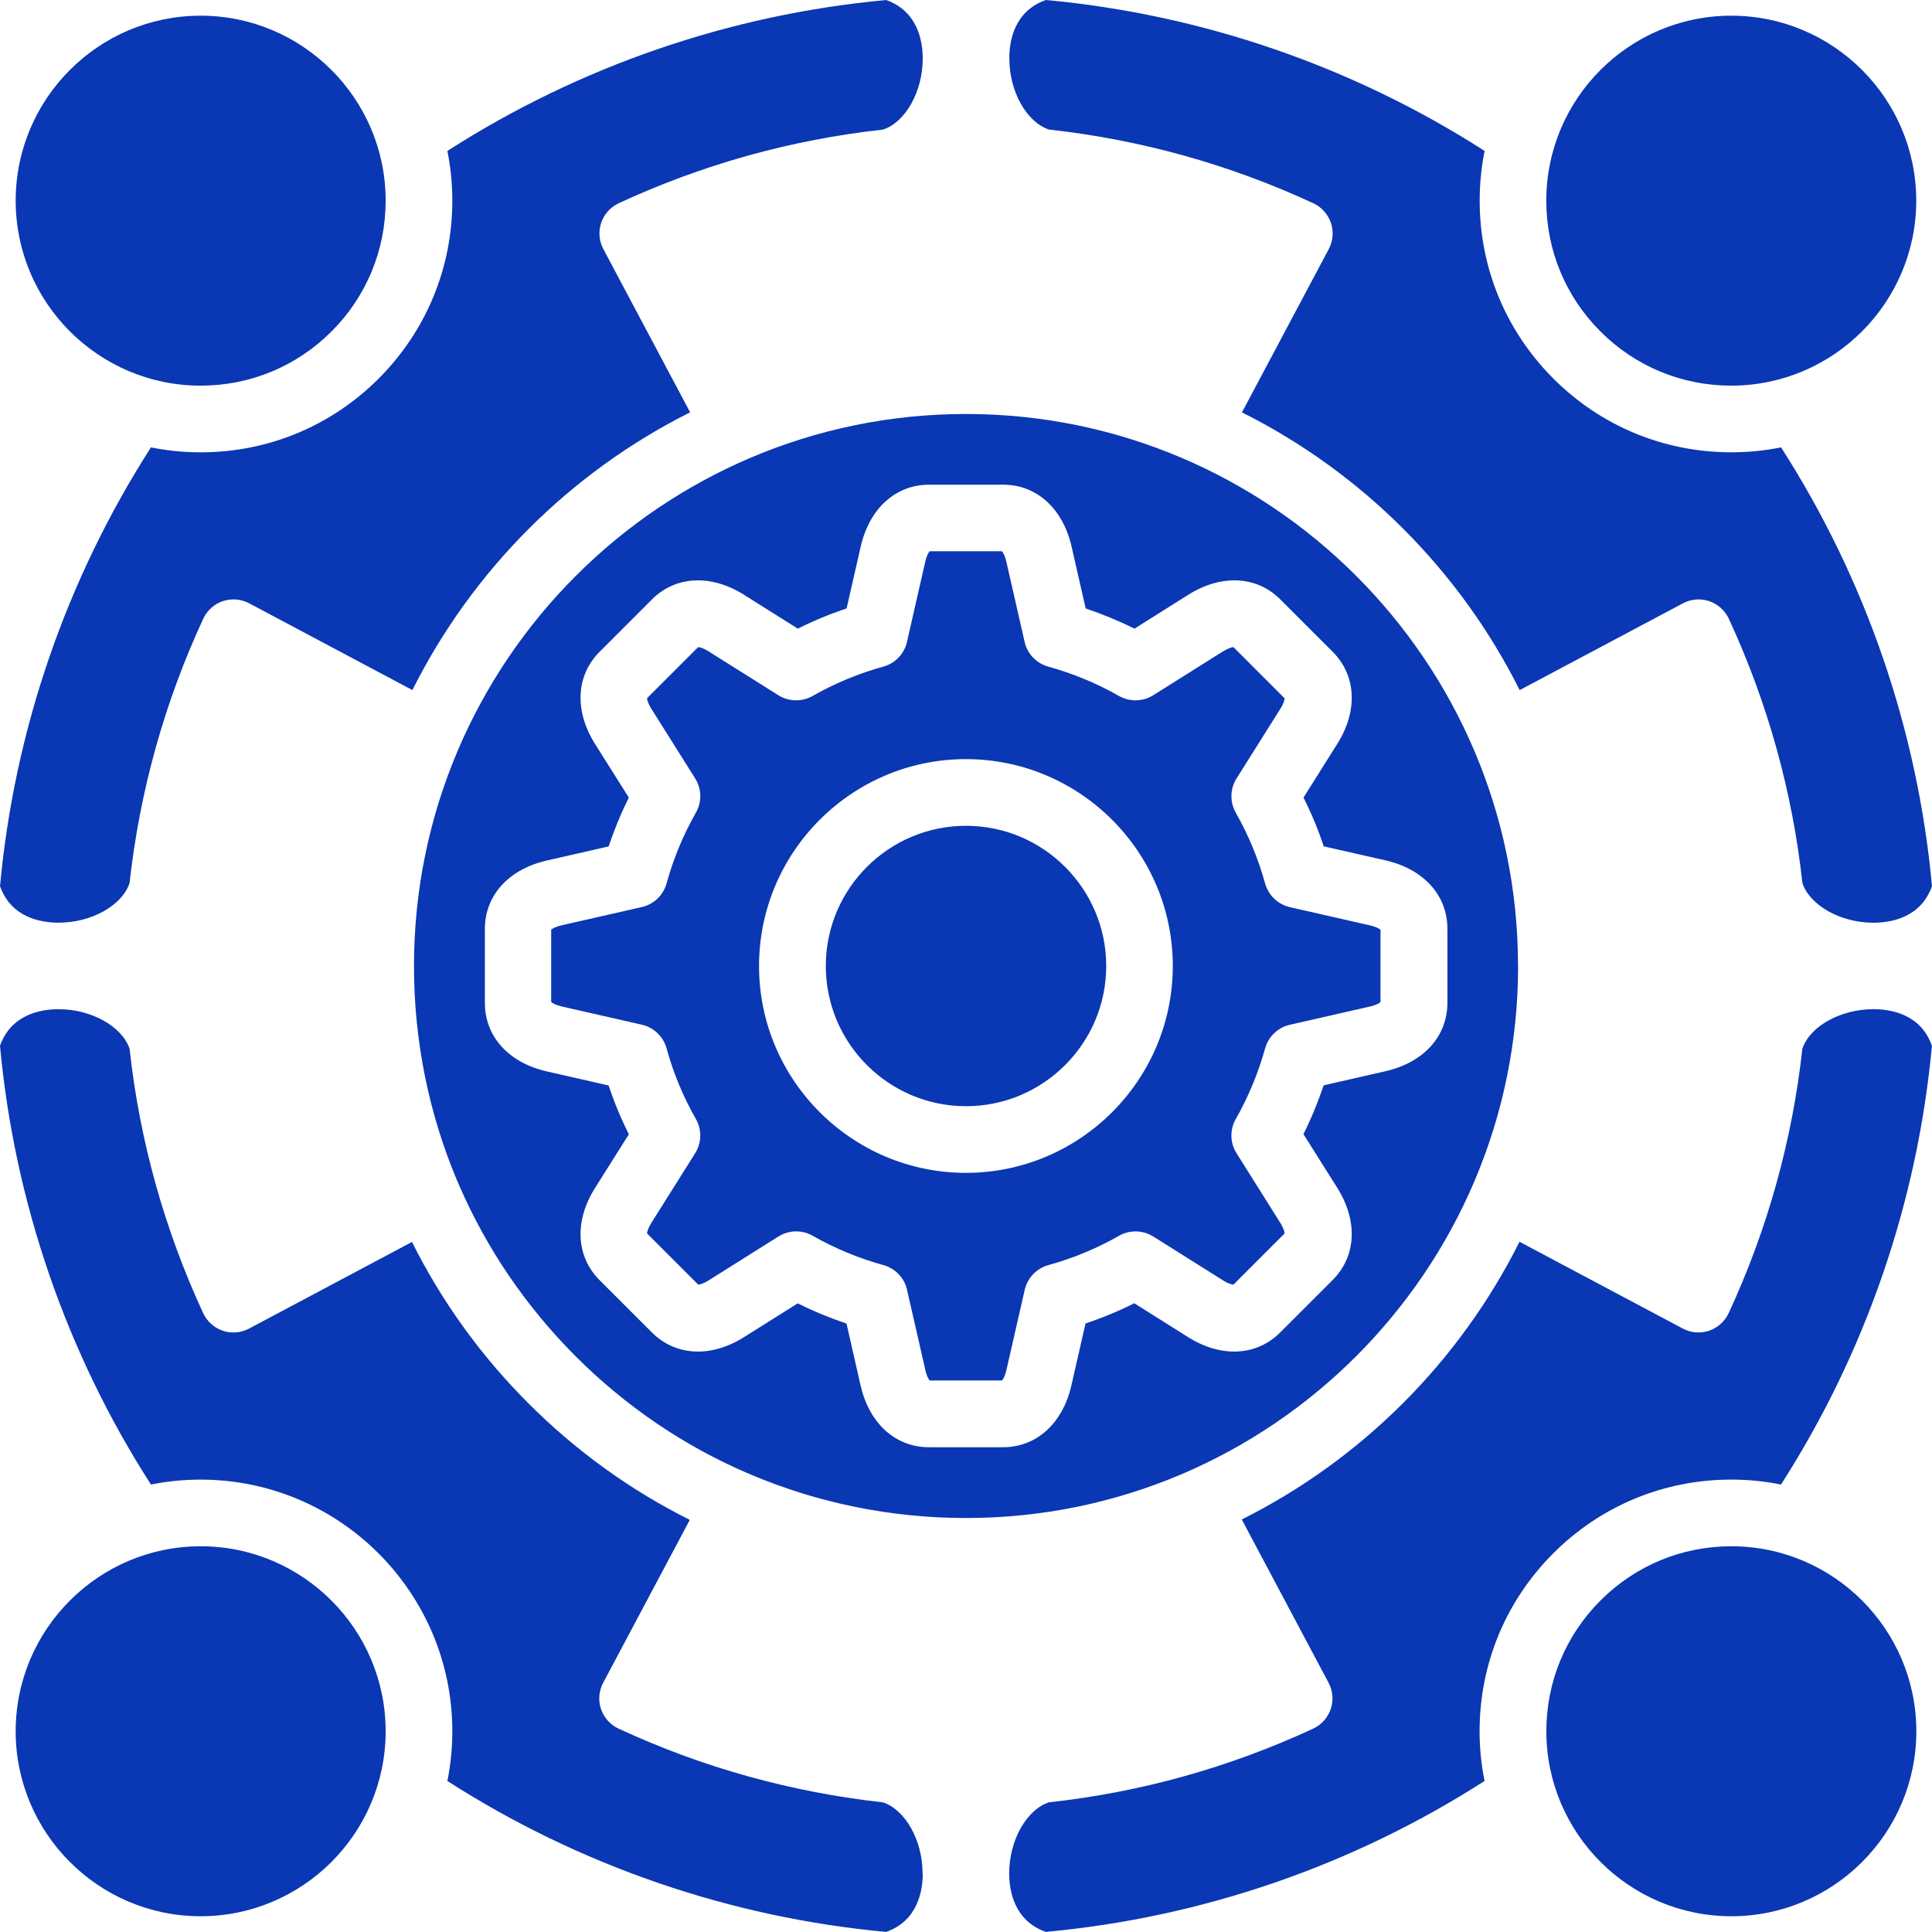
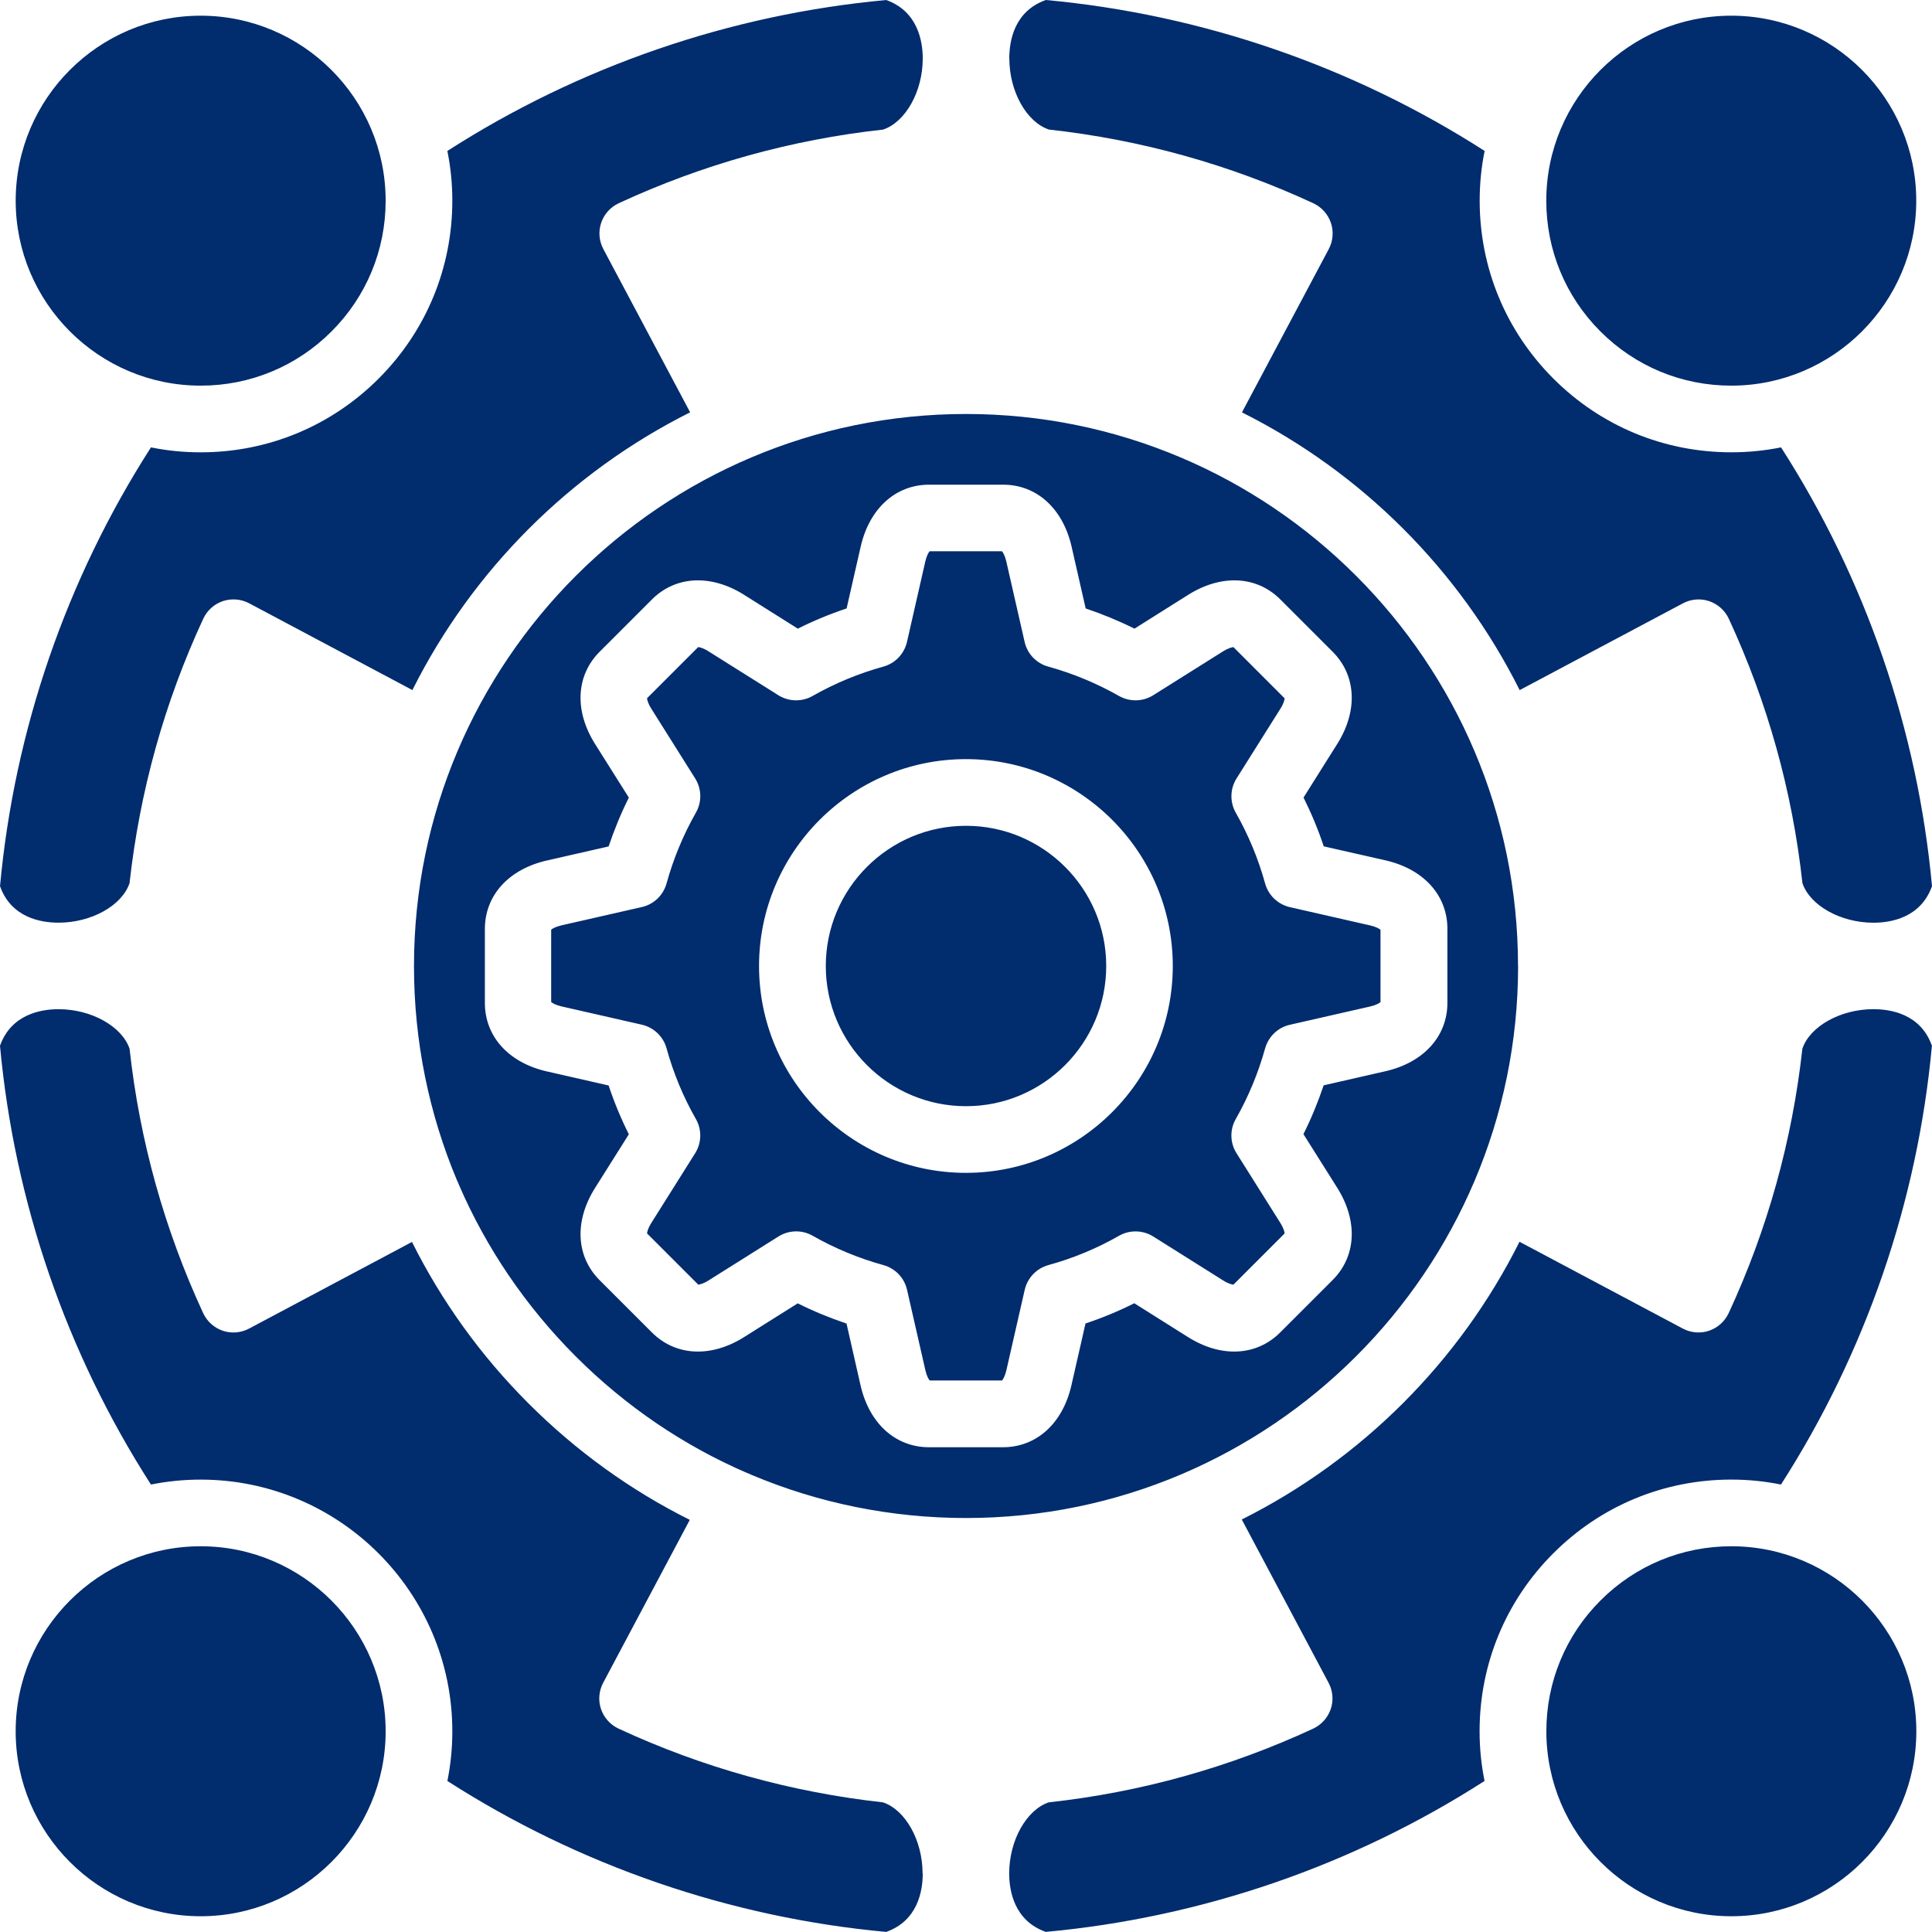
<svg xmlns="http://www.w3.org/2000/svg" width="90" height="90" viewBox="0 0 90 90" fill="none">
-   <path d="M70.715 45C70.715 30.82 59.18 19.285 45 19.285C30.82 19.285 19.285 30.82 19.285 45C19.285 48.488 19.977 51.871 21.293 54.996C21.328 55.062 21.36 55.133 21.383 55.203C22.656 58.144 24.485 60.847 26.817 63.183C29.152 65.519 31.856 67.347 34.801 68.617C34.867 68.641 34.938 68.668 35.004 68.703C38.125 70.019 41.512 70.715 45.004 70.715C59.184 70.715 70.719 59.18 70.719 45L70.715 45ZM62.071 59.637L59.637 62.07C58.532 63.176 56.883 63.258 55.34 62.285L52.84 60.711C52.106 61.078 51.344 61.395 50.567 61.653L49.911 64.531C49.505 66.312 48.282 67.418 46.719 67.418H43.278C41.715 67.418 40.493 66.312 40.087 64.531L39.434 61.656C38.657 61.395 37.895 61.082 37.161 60.715L34.665 62.285C33.122 63.258 31.473 63.176 30.368 62.07L27.934 59.637C26.829 58.531 26.747 56.883 27.719 55.34L29.294 52.84C28.926 52.105 28.61 51.344 28.352 50.566L25.473 49.91C23.692 49.504 22.587 48.281 22.587 46.719V43.278C22.587 41.715 23.692 40.492 25.473 40.086L28.352 39.43C28.614 38.653 28.926 37.891 29.294 37.156L27.719 34.656C26.747 33.113 26.829 31.465 27.934 30.36L30.368 27.926C31.473 26.82 33.122 26.738 34.665 27.711L37.165 29.285C37.899 28.918 38.661 28.602 39.438 28.344L40.094 25.465C40.501 23.684 41.723 22.578 43.286 22.578H46.727C48.29 22.578 49.512 23.684 49.919 25.465L50.575 28.344C51.352 28.606 52.11 28.918 52.848 29.285L55.348 27.711C56.895 26.738 58.54 26.82 59.645 27.926L62.079 30.36C63.184 31.465 63.266 33.113 62.294 34.656L60.723 37.153C61.09 37.887 61.407 38.649 61.665 39.426L64.54 40.078C66.321 40.484 67.426 41.707 67.426 43.27V46.711C67.426 48.273 66.321 49.496 64.54 49.902L61.661 50.559C61.399 51.336 61.087 52.098 60.719 52.832L62.294 55.332C63.266 56.879 63.184 58.523 62.079 59.629L62.071 59.637ZM51.532 45C51.532 48.601 48.602 51.531 45.001 51.531C41.399 51.531 38.469 48.601 38.469 45C38.469 41.398 41.399 38.469 45.001 38.469C48.602 38.469 51.532 41.398 51.532 45ZM58.934 48.84C59.087 48.289 59.528 47.863 60.086 47.738L63.84 46.883C64.11 46.82 64.254 46.73 64.309 46.683V43.312C64.254 43.265 64.106 43.175 63.84 43.113L60.086 42.258C59.528 42.129 59.087 41.707 58.934 41.156C58.618 40.008 58.157 38.898 57.567 37.859C57.286 37.363 57.297 36.75 57.602 36.265L59.653 33.004C59.801 32.769 59.837 32.601 59.844 32.531L57.458 30.144C57.387 30.152 57.219 30.191 56.985 30.336L53.723 32.386C53.239 32.691 52.626 32.703 52.13 32.422C51.09 31.832 49.981 31.371 48.833 31.054C48.282 30.902 47.856 30.461 47.731 29.902L46.876 26.148C46.813 25.879 46.723 25.734 46.676 25.679H43.305C43.258 25.734 43.168 25.883 43.106 26.148L42.251 29.902C42.122 30.461 41.7 30.902 41.149 31.054C40.001 31.371 38.895 31.828 37.852 32.422C37.356 32.703 36.743 32.691 36.258 32.386L32.996 30.336C32.762 30.187 32.594 30.152 32.524 30.144L30.141 32.527C30.149 32.597 30.184 32.765 30.332 33L32.383 36.261C32.688 36.746 32.703 37.359 32.418 37.855C31.828 38.894 31.368 40.004 31.051 41.152C30.899 41.703 30.457 42.129 29.899 42.254L26.145 43.109C25.875 43.172 25.731 43.261 25.676 43.308V46.679C25.731 46.726 25.879 46.816 26.145 46.879L29.899 47.734C30.457 47.863 30.899 48.285 31.051 48.836C31.368 49.984 31.825 51.093 32.418 52.129C32.7 52.625 32.688 53.238 32.383 53.722L30.332 56.984C30.184 57.219 30.149 57.386 30.141 57.457L32.528 59.844C32.598 59.836 32.766 59.801 33 59.652L36.262 57.601C36.746 57.297 37.36 57.281 37.856 57.566C38.895 58.156 40.004 58.617 41.153 58.933C41.704 59.086 42.129 59.527 42.254 60.086L43.11 63.84C43.172 64.109 43.262 64.254 43.309 64.308H46.68C46.727 64.254 46.817 64.105 46.879 63.84L47.735 60.086C47.864 59.527 48.286 59.086 48.837 58.933C49.985 58.617 51.094 58.16 52.13 57.566C52.626 57.285 53.239 57.297 53.723 57.601L56.985 59.652C57.219 59.801 57.387 59.836 57.458 59.844L59.844 57.457C59.837 57.387 59.797 57.219 59.653 56.984L57.602 53.722C57.297 53.238 57.282 52.625 57.567 52.129C58.157 51.09 58.618 49.98 58.934 48.836V48.84ZM44.996 54.636C39.684 54.636 35.359 50.312 35.359 45C35.359 39.687 39.684 35.363 44.996 35.363C50.309 35.363 54.633 39.687 54.633 45C54.633 50.312 50.309 54.636 44.996 54.636ZM74.555 15.441C72.926 13.813 72.032 11.649 72.032 9.348C72.032 4.594 75.899 0.731 80.649 0.731C85.403 0.731 89.266 4.598 89.266 9.348C89.266 14.098 85.399 17.965 80.649 17.965C78.348 17.965 76.184 17.07 74.555 15.441ZM0.731 9.348C0.731 4.594 4.598 0.731 9.348 0.731C14.098 0.731 17.965 4.598 17.965 9.348C17.965 11.649 17.071 13.812 15.442 15.441C13.813 17.07 11.649 17.965 9.348 17.965C4.594 17.965 0.731 14.098 0.731 9.348ZM0.001 41.282C0.669 34.016 3.094 26.977 7.032 20.841C7.782 20.993 8.555 21.071 9.348 21.071C12.481 21.071 15.422 19.852 17.637 17.638C19.852 15.423 21.071 12.477 21.071 9.348C21.071 8.556 20.993 7.782 20.84 7.032C26.977 3.091 34.017 0.669 41.282 0.001C42.754 0.524 42.985 1.919 42.985 2.727C42.985 4.259 42.184 5.684 41.141 6.036C36.864 6.505 32.723 7.661 28.825 9.466C28.438 9.645 28.141 9.977 28.005 10.38C27.868 10.782 27.907 11.227 28.106 11.602L32.149 19.208C26.563 22.005 22.008 26.56 19.211 32.146L11.606 28.103C11.231 27.904 10.789 27.869 10.383 28.002C9.981 28.138 9.648 28.435 9.469 28.822C7.66 32.72 6.508 36.865 6.035 41.138C5.688 42.181 4.262 42.982 2.727 42.982C1.914 42.982 0.523 42.755 0 41.279L0.001 41.282ZM42.985 87.27C42.985 88.082 42.758 89.473 41.282 89.996C34.016 89.328 26.977 86.903 20.841 82.965C20.993 82.215 21.071 81.442 21.071 80.649C21.071 74.184 15.813 68.926 9.348 68.926C8.555 68.926 7.782 69.004 7.032 69.156C3.09 63.02 0.668 55.98 0 48.715C0.524 47.242 1.918 47.012 2.727 47.012C4.258 47.012 5.684 47.813 6.036 48.856C6.504 53.133 7.661 57.274 9.465 61.172C9.645 61.559 9.977 61.855 10.379 61.992C10.782 62.129 11.227 62.09 11.602 61.891L19.192 57.855C20.563 60.602 22.383 63.141 24.618 65.375C26.852 67.609 29.387 69.43 32.133 70.801L28.098 78.391C27.899 78.766 27.86 79.211 27.997 79.613C28.133 80.016 28.43 80.348 28.817 80.527C32.715 82.336 36.86 83.488 41.133 83.961C42.176 84.308 42.977 85.734 42.977 87.269L42.985 87.27ZM17.965 80.649C17.965 85.403 14.098 89.266 9.347 89.266C4.594 89.266 0.73 85.399 0.73 80.649C0.73 75.899 4.597 72.031 9.347 72.031C14.101 72.031 17.965 75.899 17.965 80.649ZM89.996 48.715C89.328 55.98 86.902 63.02 82.965 69.156C82.215 69.003 81.441 68.925 80.648 68.925C77.515 68.925 74.574 70.144 72.359 72.359C70.144 74.573 68.925 77.515 68.925 80.648C68.925 81.441 69.004 82.214 69.156 82.964C63.019 86.906 55.98 89.328 48.715 89.995C47.242 89.472 47.012 88.077 47.012 87.269C47.012 85.738 47.812 84.312 48.856 83.96C53.133 83.492 57.274 82.335 61.172 80.527C61.558 80.347 61.855 80.015 61.992 79.613C62.129 79.21 62.09 78.765 61.89 78.39L57.847 70.784C63.433 67.987 67.988 63.433 70.785 57.846L78.391 61.889C78.766 62.089 79.211 62.128 79.614 61.991C80.016 61.854 80.348 61.557 80.528 61.171C82.336 57.272 83.489 53.128 83.961 48.855C84.309 47.812 85.735 47.011 87.27 47.011C88.082 47.011 89.476 47.238 89.996 48.715ZM47.016 2.727C47.016 1.914 47.242 0.523 48.719 0C55.984 0.668 63.024 3.094 69.16 7.031C69.007 7.781 68.929 8.555 68.929 9.348C68.929 12.48 70.148 15.422 72.363 17.637C74.578 19.852 77.519 21.07 80.652 21.07C81.445 21.07 82.218 20.992 82.968 20.84C86.91 26.977 89.332 34.016 90 41.281C89.476 42.754 88.082 42.984 87.273 42.984C85.742 42.984 84.316 42.183 83.964 41.14C83.496 36.863 82.339 32.722 80.535 28.824C80.355 28.437 80.023 28.14 79.621 28.004C79.214 27.867 78.773 27.906 78.398 28.105L70.792 32.148C67.996 26.562 63.441 22.007 57.855 19.21L61.898 11.605C62.097 11.23 62.136 10.785 61.999 10.382C61.862 9.98 61.565 9.648 61.179 9.468C57.28 7.66 53.136 6.507 48.863 6.035C47.82 5.687 47.019 4.261 47.019 2.726L47.016 2.727ZM89.27 80.649C89.27 85.403 85.403 89.266 80.653 89.266C75.899 89.266 72.035 85.399 72.035 80.649C72.035 78.348 72.93 76.184 74.559 74.555C76.188 72.926 78.352 72.031 80.653 72.031C85.406 72.031 89.27 75.899 89.27 80.649Z" fill="#0A37B3" />
+   <path d="M70.715 45C70.715 30.82 59.18 19.285 45 19.285C30.82 19.285 19.285 30.82 19.285 45C19.285 48.488 19.977 51.871 21.293 54.996C21.328 55.062 21.36 55.133 21.383 55.203C22.656 58.144 24.485 60.847 26.817 63.183C29.152 65.519 31.856 67.347 34.801 68.617C34.867 68.641 34.938 68.668 35.004 68.703C38.125 70.019 41.512 70.715 45.004 70.715C59.184 70.715 70.719 59.18 70.719 45L70.715 45ZM62.071 59.637L59.637 62.07C58.532 63.176 56.883 63.258 55.34 62.285L52.84 60.711C52.106 61.078 51.344 61.395 50.567 61.653L49.911 64.531C49.505 66.312 48.282 67.418 46.719 67.418H43.278C41.715 67.418 40.493 66.312 40.087 64.531L39.434 61.656C38.657 61.395 37.895 61.082 37.161 60.715L34.665 62.285C33.122 63.258 31.473 63.176 30.368 62.07L27.934 59.637C26.829 58.531 26.747 56.883 27.719 55.34L29.294 52.84C28.926 52.105 28.61 51.344 28.352 50.566L25.473 49.91C23.692 49.504 22.587 48.281 22.587 46.719V43.278C22.587 41.715 23.692 40.492 25.473 40.086L28.352 39.43C28.614 38.653 28.926 37.891 29.294 37.156L27.719 34.656C26.747 33.113 26.829 31.465 27.934 30.36L30.368 27.926C31.473 26.82 33.122 26.738 34.665 27.711L37.165 29.285C37.899 28.918 38.661 28.602 39.438 28.344L40.094 25.465C40.501 23.684 41.723 22.578 43.286 22.578H46.727C48.29 22.578 49.512 23.684 49.919 25.465L50.575 28.344C51.352 28.606 52.11 28.918 52.848 29.285L55.348 27.711C56.895 26.738 58.54 26.82 59.645 27.926L62.079 30.36C63.184 31.465 63.266 33.113 62.294 34.656L60.723 37.153C61.09 37.887 61.407 38.649 61.665 39.426L64.54 40.078C66.321 40.484 67.426 41.707 67.426 43.27V46.711C67.426 48.273 66.321 49.496 64.54 49.902L61.661 50.559C61.399 51.336 61.087 52.098 60.719 52.832L62.294 55.332C63.266 56.879 63.184 58.523 62.079 59.629L62.071 59.637ZM51.532 45C51.532 48.601 48.602 51.531 45.001 51.531C41.399 51.531 38.469 48.601 38.469 45C38.469 41.398 41.399 38.469 45.001 38.469C48.602 38.469 51.532 41.398 51.532 45ZM58.934 48.84C59.087 48.289 59.528 47.863 60.086 47.738L63.84 46.883C64.11 46.82 64.254 46.73 64.309 46.683V43.312C64.254 43.265 64.106 43.175 63.84 43.113L60.086 42.258C59.528 42.129 59.087 41.707 58.934 41.156C58.618 40.008 58.157 38.898 57.567 37.859C57.286 37.363 57.297 36.75 57.602 36.265L59.653 33.004C59.801 32.769 59.837 32.601 59.844 32.531L57.458 30.144C57.387 30.152 57.219 30.191 56.985 30.336L53.723 32.386C53.239 32.691 52.626 32.703 52.13 32.422C51.09 31.832 49.981 31.371 48.833 31.054C48.282 30.902 47.856 30.461 47.731 29.902L46.876 26.148C46.813 25.879 46.723 25.734 46.676 25.679H43.305C43.258 25.734 43.168 25.883 43.106 26.148L42.251 29.902C42.122 30.461 41.7 30.902 41.149 31.054C40.001 31.371 38.895 31.828 37.852 32.422C37.356 32.703 36.743 32.691 36.258 32.386L32.996 30.336C32.762 30.187 32.594 30.152 32.524 30.144L30.141 32.527C30.149 32.597 30.184 32.765 30.332 33L32.383 36.261C32.688 36.746 32.703 37.359 32.418 37.855C31.828 38.894 31.368 40.004 31.051 41.152C30.899 41.703 30.457 42.129 29.899 42.254L26.145 43.109C25.875 43.172 25.731 43.261 25.676 43.308V46.679C25.731 46.726 25.879 46.816 26.145 46.879L29.899 47.734C30.457 47.863 30.899 48.285 31.051 48.836C31.368 49.984 31.825 51.093 32.418 52.129C32.7 52.625 32.688 53.238 32.383 53.722L30.332 56.984C30.184 57.219 30.149 57.386 30.141 57.457L32.528 59.844C32.598 59.836 32.766 59.801 33 59.652L36.262 57.601C36.746 57.297 37.36 57.281 37.856 57.566C38.895 58.156 40.004 58.617 41.153 58.933C41.704 59.086 42.129 59.527 42.254 60.086L43.11 63.84C43.172 64.109 43.262 64.254 43.309 64.308H46.68C46.727 64.254 46.817 64.105 46.879 63.84L47.735 60.086C47.864 59.527 48.286 59.086 48.837 58.933C49.985 58.617 51.094 58.16 52.13 57.566C52.626 57.285 53.239 57.297 53.723 57.601L56.985 59.652C57.219 59.801 57.387 59.836 57.458 59.844L59.844 57.457C59.837 57.387 59.797 57.219 59.653 56.984L57.602 53.722C57.297 53.238 57.282 52.625 57.567 52.129C58.157 51.09 58.618 49.98 58.934 48.836V48.84ZM44.996 54.636C39.684 54.636 35.359 50.312 35.359 45C35.359 39.687 39.684 35.363 44.996 35.363C50.309 35.363 54.633 39.687 54.633 45C54.633 50.312 50.309 54.636 44.996 54.636ZM74.555 15.441C72.926 13.813 72.032 11.649 72.032 9.348C72.032 4.594 75.899 0.731 80.649 0.731C85.403 0.731 89.266 4.598 89.266 9.348C89.266 14.098 85.399 17.965 80.649 17.965C78.348 17.965 76.184 17.07 74.555 15.441ZM0.731 9.348C0.731 4.594 4.598 0.731 9.348 0.731C14.098 0.731 17.965 4.598 17.965 9.348C17.965 11.649 17.071 13.812 15.442 15.441C13.813 17.07 11.649 17.965 9.348 17.965C4.594 17.965 0.731 14.098 0.731 9.348ZM0.001 41.282C0.669 34.016 3.094 26.977 7.032 20.841C7.782 20.993 8.555 21.071 9.348 21.071C12.481 21.071 15.422 19.852 17.637 17.638C19.852 15.423 21.071 12.477 21.071 9.348C21.071 8.556 20.993 7.782 20.84 7.032C26.977 3.091 34.017 0.669 41.282 0.001C42.754 0.524 42.985 1.919 42.985 2.727C42.985 4.259 42.184 5.684 41.141 6.036C36.864 6.505 32.723 7.661 28.825 9.466C28.438 9.645 28.141 9.977 28.005 10.38C27.868 10.782 27.907 11.227 28.106 11.602L32.149 19.208C26.563 22.005 22.008 26.56 19.211 32.146L11.606 28.103C11.231 27.904 10.789 27.869 10.383 28.002C9.981 28.138 9.648 28.435 9.469 28.822C7.66 32.72 6.508 36.865 6.035 41.138C5.688 42.181 4.262 42.982 2.727 42.982C1.914 42.982 0.523 42.755 0 41.279L0.001 41.282ZM42.985 87.27C42.985 88.082 42.758 89.473 41.282 89.996C34.016 89.328 26.977 86.903 20.841 82.965C20.993 82.215 21.071 81.442 21.071 80.649C21.071 74.184 15.813 68.926 9.348 68.926C8.555 68.926 7.782 69.004 7.032 69.156C3.09 63.02 0.668 55.98 0 48.715C0.524 47.242 1.918 47.012 2.727 47.012C4.258 47.012 5.684 47.813 6.036 48.856C6.504 53.133 7.661 57.274 9.465 61.172C9.645 61.559 9.977 61.855 10.379 61.992C10.782 62.129 11.227 62.09 11.602 61.891L19.192 57.855C20.563 60.602 22.383 63.141 24.618 65.375C26.852 67.609 29.387 69.43 32.133 70.801L28.098 78.391C27.899 78.766 27.86 79.211 27.997 79.613C28.133 80.016 28.43 80.348 28.817 80.527C32.715 82.336 36.86 83.488 41.133 83.961C42.176 84.308 42.977 85.734 42.977 87.269L42.985 87.27ZM17.965 80.649C17.965 85.403 14.098 89.266 9.347 89.266C4.594 89.266 0.73 85.399 0.73 80.649C0.73 75.899 4.597 72.031 9.347 72.031C14.101 72.031 17.965 75.899 17.965 80.649ZM89.996 48.715C89.328 55.98 86.902 63.02 82.965 69.156C82.215 69.003 81.441 68.925 80.648 68.925C77.515 68.925 74.574 70.144 72.359 72.359C70.144 74.573 68.925 77.515 68.925 80.648C68.925 81.441 69.004 82.214 69.156 82.964C63.019 86.906 55.98 89.328 48.715 89.995C47.242 89.472 47.012 88.077 47.012 87.269C47.012 85.738 47.812 84.312 48.856 83.96C53.133 83.492 57.274 82.335 61.172 80.527C61.558 80.347 61.855 80.015 61.992 79.613C62.129 79.21 62.09 78.765 61.89 78.39L57.847 70.784C63.433 67.987 67.988 63.433 70.785 57.846L78.391 61.889C78.766 62.089 79.211 62.128 79.614 61.991C80.016 61.854 80.348 61.557 80.528 61.171C82.336 57.272 83.489 53.128 83.961 48.855C84.309 47.812 85.735 47.011 87.27 47.011C88.082 47.011 89.476 47.238 89.996 48.715ZM47.016 2.727C47.016 1.914 47.242 0.523 48.719 0C55.984 0.668 63.024 3.094 69.16 7.031C69.007 7.781 68.929 8.555 68.929 9.348C68.929 12.48 70.148 15.422 72.363 17.637C74.578 19.852 77.519 21.07 80.652 21.07C81.445 21.07 82.218 20.992 82.968 20.84C86.91 26.977 89.332 34.016 90 41.281C89.476 42.754 88.082 42.984 87.273 42.984C85.742 42.984 84.316 42.183 83.964 41.14C83.496 36.863 82.339 32.722 80.535 28.824C80.355 28.437 80.023 28.14 79.621 28.004C79.214 27.867 78.773 27.906 78.398 28.105L70.792 32.148C67.996 26.562 63.441 22.007 57.855 19.21L61.898 11.605C62.097 11.23 62.136 10.785 61.999 10.382C61.862 9.98 61.565 9.648 61.179 9.468C57.28 7.66 53.136 6.507 48.863 6.035C47.82 5.687 47.019 4.261 47.019 2.726L47.016 2.727ZM89.27 80.649C89.27 85.403 85.403 89.266 80.653 89.266C75.899 89.266 72.035 85.399 72.035 80.649C72.035 78.348 72.93 76.184 74.559 74.555C76.188 72.926 78.352 72.031 80.653 72.031C85.406 72.031 89.27 75.899 89.27 80.649Z" fill="#012c6e" />
</svg>
